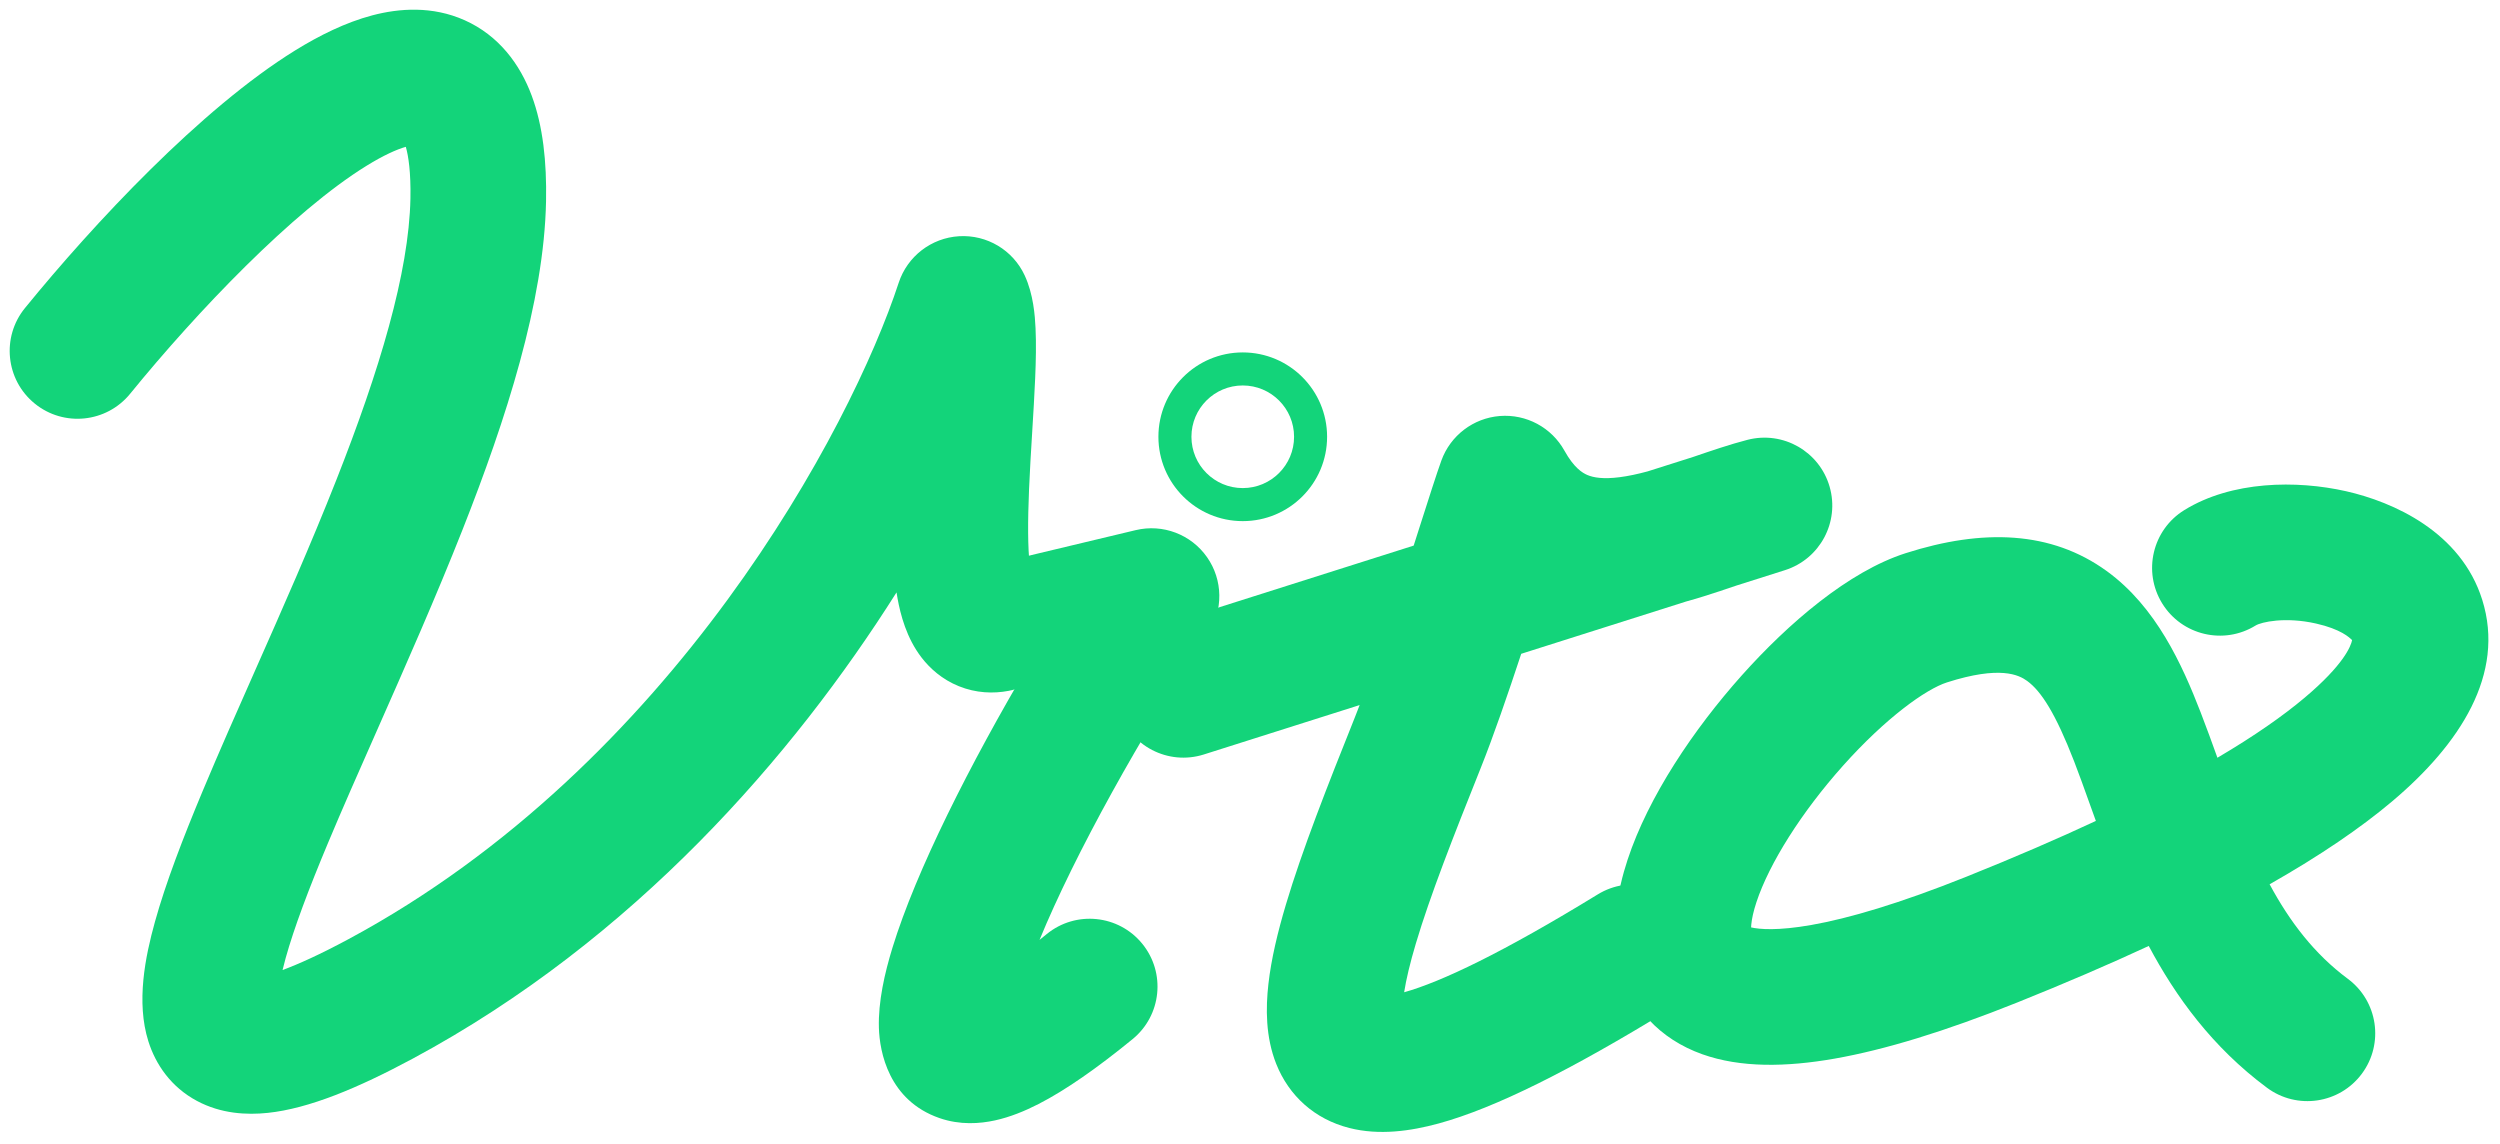
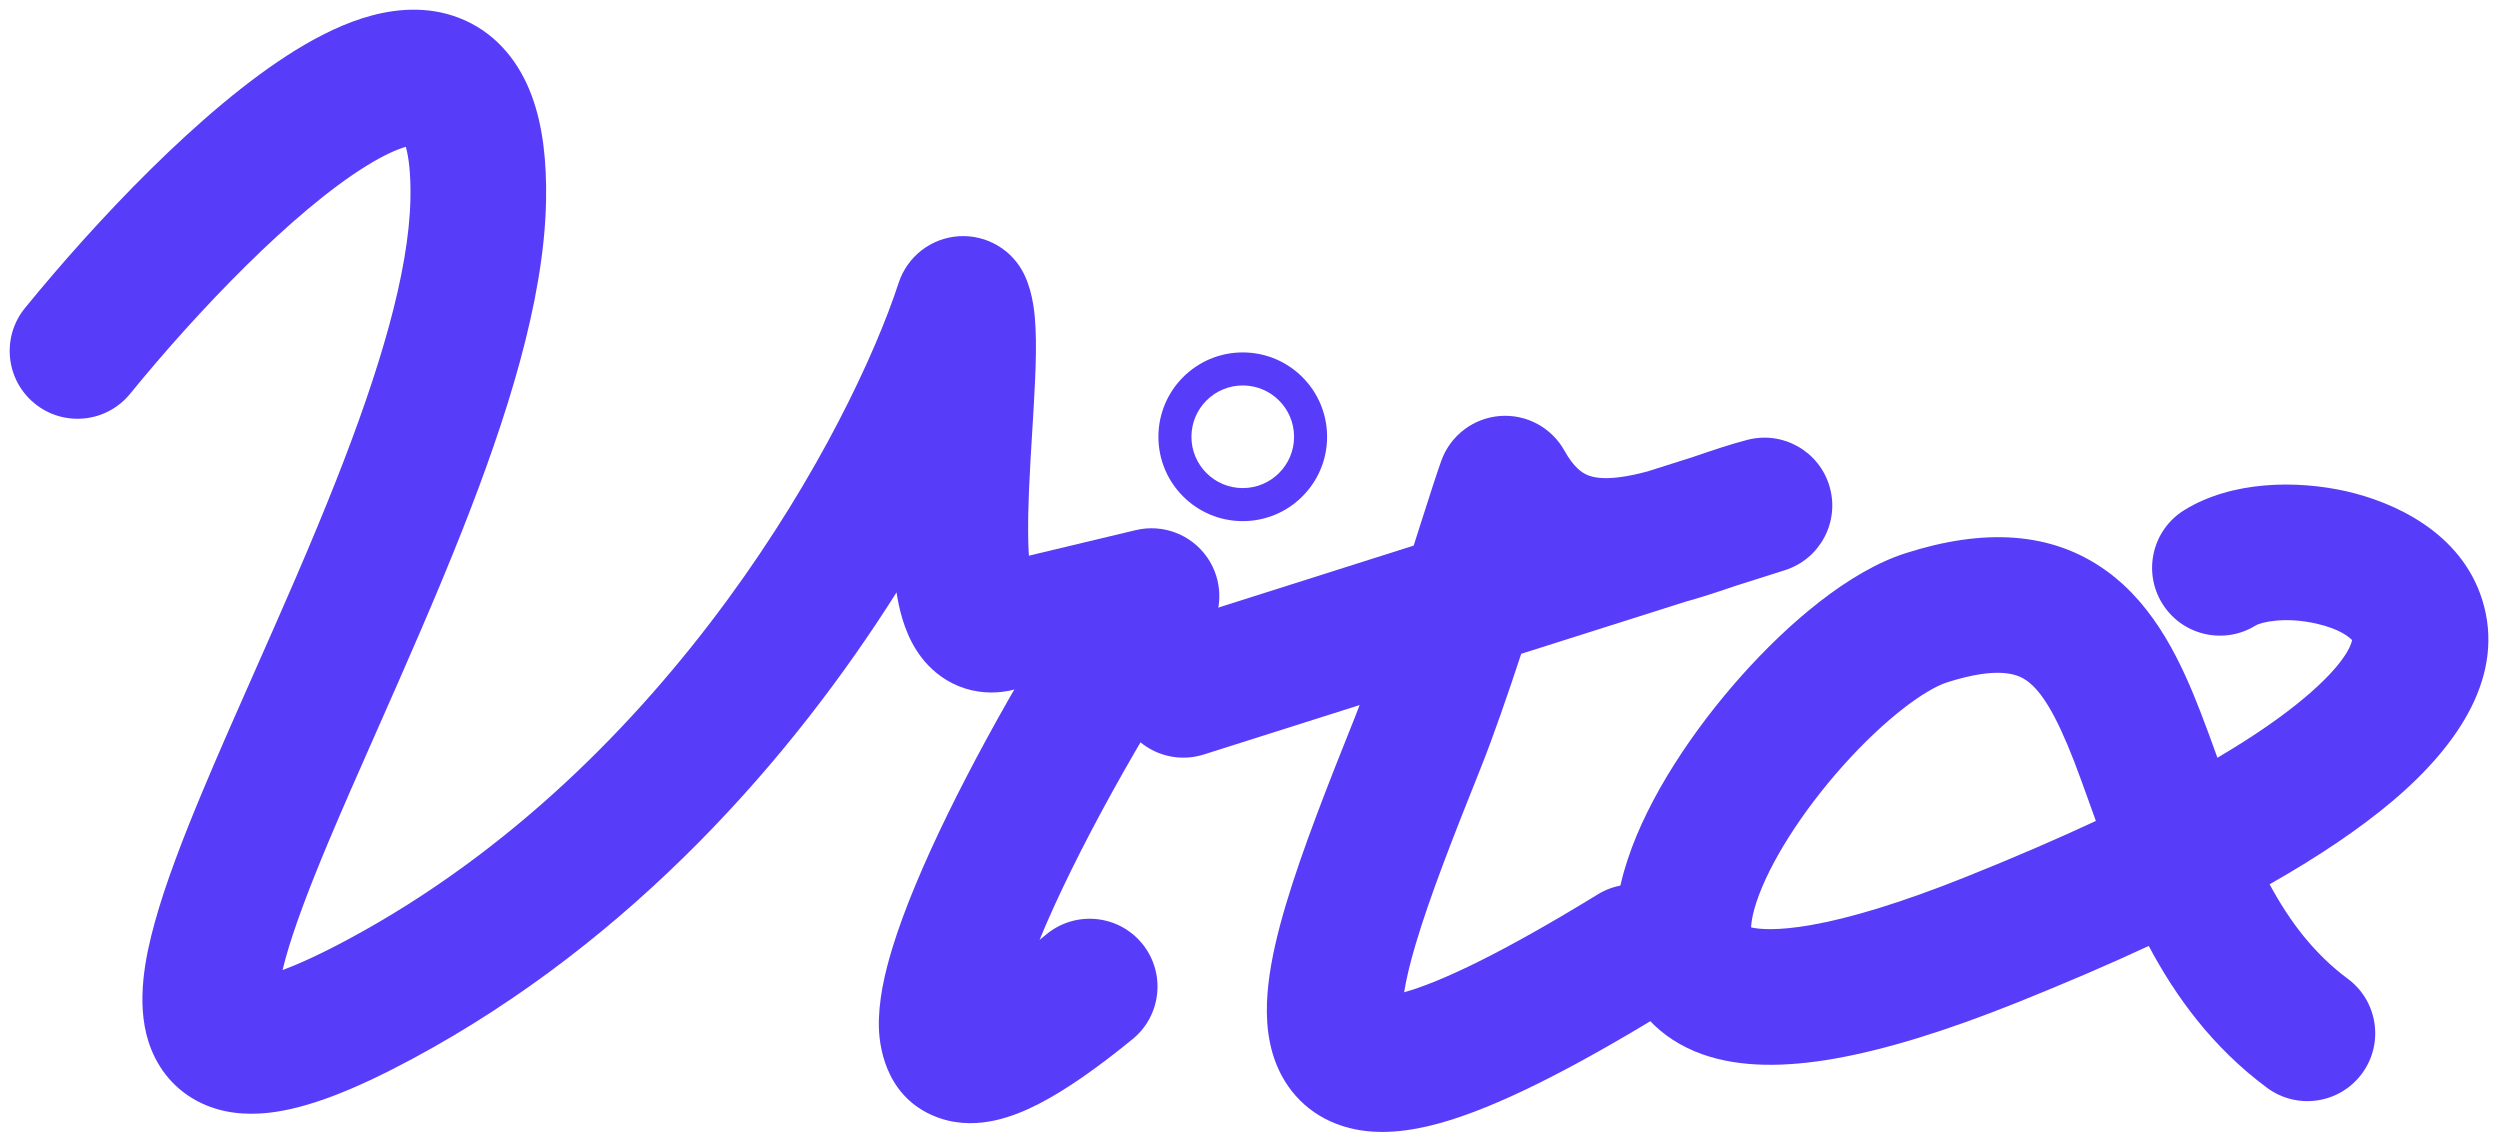
<svg xmlns="http://www.w3.org/2000/svg" width="129" height="59" viewBox="0 0 129 59" fill="none">
-   <path fill-rule="evenodd" clip-rule="evenodd" d="M18.911 8.556C15.11 10.905 10.177 16.066 6.714 20.319C5.493 21.817 3.288 22.043 1.79 20.822C0.291 19.602 0.066 17.397 1.286 15.898C4.831 11.546 10.376 5.602 15.231 2.601C16.473 1.834 17.827 1.158 19.211 0.792C20.588 0.429 22.304 0.295 23.979 1.045C25.733 1.831 26.83 3.306 27.436 4.936C28.018 6.5 28.215 8.353 28.176 10.38C28.076 15.565 26.108 21.651 23.871 27.321C22.513 30.765 20.911 34.389 19.441 37.714C18.515 39.808 17.642 41.783 16.916 43.519C15.929 45.877 15.177 47.865 14.739 49.439C14.677 49.663 14.624 49.868 14.58 50.054C15.4 49.75 16.514 49.25 17.981 48.461C34.72 39.465 43.936 22.041 46.371 14.595C46.818 13.229 48.055 12.275 49.49 12.189C50.925 12.104 52.266 12.904 52.872 14.208C53.326 15.185 53.404 16.297 53.434 16.936C53.472 17.725 53.453 18.62 53.415 19.508C53.379 20.375 53.321 21.317 53.264 22.247L53.258 22.349C53.198 23.327 53.139 24.299 53.099 25.242C53.028 26.915 53.032 28.255 53.136 29.174C53.987 29.665 54.629 30.509 54.829 31.55C55.193 33.448 53.949 35.282 52.05 35.647C51.257 35.799 50.363 35.766 49.479 35.409C48.611 35.059 47.984 34.489 47.554 33.932C46.771 32.915 46.465 31.712 46.313 30.878C46.295 30.776 46.277 30.673 46.261 30.568C40.946 38.984 32.73 48.481 21.295 54.627C18.452 56.155 15.933 57.201 13.823 57.424C12.726 57.54 11.405 57.472 10.164 56.808C8.822 56.091 8.032 54.925 7.655 53.729C7.019 51.708 7.492 49.373 7.995 47.565C8.554 45.552 9.447 43.233 10.458 40.816C11.308 38.785 12.227 36.71 13.168 34.586C14.57 31.422 16.02 28.149 17.36 24.753C19.575 19.136 21.104 14.069 21.178 10.245C21.204 8.886 21.076 8.049 20.94 7.576C20.473 7.709 19.796 8.009 18.911 8.556ZM21.349 7.5C21.349 7.5 21.346 7.5 21.341 7.5C21.346 7.5 21.349 7.5 21.349 7.5ZM12.957 50.47C12.957 50.47 12.961 50.47 12.97 50.471C12.961 50.471 12.957 50.471 12.957 50.47Z" fill="#13D47A" />
-   <path fill-rule="evenodd" clip-rule="evenodd" d="M62.283 28.75C63.108 29.926 63.13 31.487 62.339 32.686C58.865 37.952 55.459 44.071 53.64 48.499C53.762 48.401 53.886 48.3 54.014 48.196C55.512 46.974 57.717 47.197 58.939 48.695C60.161 50.193 59.938 52.397 58.44 53.62C56.607 55.116 54.991 56.249 53.587 56.968C52.884 57.328 52.125 57.641 51.339 57.813C50.567 57.982 49.543 58.064 48.474 57.692C45.862 56.785 45.387 54.287 45.351 53.035C45.312 51.689 45.645 50.223 46.054 48.893C47.267 44.944 50.044 39.437 53.125 34.228L51.866 28.966L58.602 27.355C59.999 27.02 61.459 27.573 62.283 28.75Z" fill="#13D47A" />
-   <path fill-rule="evenodd" clip-rule="evenodd" d="M64.126 19.89C62.664 19.89 61.478 21.075 61.478 22.538C61.478 24 62.664 25.185 64.126 25.185C65.588 25.185 66.774 24 66.774 22.538C66.774 21.075 65.588 19.89 64.126 19.89ZM64.126 26.89C66.53 26.89 68.478 24.941 68.478 22.538C68.478 20.134 66.53 18.185 64.126 18.185C61.722 18.185 59.774 20.134 59.774 22.538C59.774 24.941 61.722 26.89 64.126 26.89Z" fill="#13D47A" />
-   <path fill-rule="evenodd" clip-rule="evenodd" d="M77.389 21.466C78.756 21.358 80.06 22.057 80.726 23.256C81.213 24.132 81.645 24.398 81.907 24.51C82.227 24.646 82.73 24.732 83.569 24.624C84.016 24.567 84.493 24.465 85.013 24.325L87.358 23.581C87.359 23.581 87.36 23.581 87.361 23.58C88.25 23.276 89.269 22.927 90.171 22.695C92.007 22.221 93.886 23.295 94.409 25.117C94.933 26.939 93.911 28.846 92.104 29.42L89.601 30.214C89.342 30.302 89.065 30.396 88.766 30.495C88.222 30.676 87.623 30.867 86.989 31.042L78.495 33.736C77.804 35.832 77.061 37.989 76.403 39.634C74.982 43.185 73.788 46.233 73.059 48.682C72.754 49.706 72.557 50.541 72.454 51.201C74.368 50.664 77.539 49.158 82.446 46.15C84.094 45.14 86.249 45.657 87.259 47.306C88.27 48.954 87.752 51.108 86.104 52.119C81.073 55.202 77.168 57.169 74.236 57.971C72.786 58.367 71.167 58.597 69.624 58.204C67.83 57.748 66.509 56.541 65.856 54.904C65.296 53.5 65.311 52 65.45 50.774C65.595 49.486 65.93 48.094 66.35 46.685C67.186 43.874 68.508 40.522 69.903 37.035C69.986 36.827 70.071 36.609 70.158 36.381L62.121 38.93C60.279 39.515 58.312 38.495 57.727 36.652C57.143 34.81 58.162 32.842 60.005 32.258L72.946 28.153C73.035 27.874 73.123 27.599 73.208 27.331C73.712 25.754 74.14 24.411 74.377 23.759C74.846 22.471 76.023 21.575 77.389 21.466Z" fill="#13D47A" />
-   <path fill-rule="evenodd" clip-rule="evenodd" d="M110.875 48.811C108.83 49.76 106.571 50.733 104.083 51.731C100.367 53.22 97.254 54.169 94.674 54.624C92.156 55.067 89.81 55.101 87.84 54.4C85.64 53.617 84.131 51.981 83.583 49.825C83.101 47.924 83.453 45.975 83.982 44.367C85.054 41.107 87.401 37.62 89.88 34.846C92.281 32.159 95.39 29.486 98.329 28.545C102.314 27.27 105.842 27.391 108.706 29.466C111.263 31.319 112.601 34.303 113.552 36.755C113.866 37.567 114.148 38.344 114.419 39.1C116.339 37.969 117.81 36.935 118.913 36.007C120.944 34.297 121.307 33.338 121.368 33.031C121.24 32.898 120.784 32.462 119.51 32.175C117.905 31.812 116.674 32.1 116.388 32.277C114.743 33.293 112.586 32.783 111.571 31.139C110.555 29.494 111.065 27.337 112.709 26.322C115.163 24.806 118.506 24.772 121.052 25.346C123.498 25.899 126.985 27.446 128.084 30.953C129.281 34.775 126.949 38.391 123.422 41.361C121.807 42.721 119.728 44.143 117.112 45.629C118.157 47.57 119.427 49.23 121.148 50.507C122.7 51.659 123.024 53.852 121.872 55.404C120.72 56.956 118.528 57.28 116.976 56.128C114.156 54.035 112.262 51.419 110.875 48.811ZM108.147 42.36C106.19 43.273 103.976 44.232 101.479 45.233C98.021 46.619 95.397 47.389 93.46 47.73C91.734 48.034 90.789 47.955 90.356 47.854C90.358 47.806 90.361 47.752 90.368 47.691C90.396 47.409 90.474 47.031 90.631 46.555C91.291 44.548 92.974 41.889 95.099 39.511C97.302 37.046 99.372 35.561 100.463 35.212C103.21 34.333 104.176 34.828 104.599 35.135C105.329 35.664 106.072 36.828 107.025 39.286C107.27 39.919 107.536 40.658 107.823 41.461C107.928 41.753 108.036 42.053 108.147 42.36ZM121.379 32.922C121.379 32.922 121.38 32.928 121.38 32.941C121.378 32.928 121.378 32.922 121.379 32.922Z" fill="#13D47A" />
+   <path fill-rule="evenodd" clip-rule="evenodd" d="M18.911 8.556C15.11 10.905 10.177 16.066 6.714 20.319C5.493 21.817 3.288 22.043 1.79 20.822C0.291 19.602 0.066 17.397 1.286 15.898C4.831 11.546 10.376 5.602 15.231 2.601C16.473 1.834 17.827 1.158 19.211 0.792C20.588 0.429 22.304 0.295 23.979 1.045C25.733 1.831 26.83 3.306 27.436 4.936C28.018 6.5 28.215 8.353 28.176 10.38C28.076 15.565 26.108 21.651 23.871 27.321C22.513 30.765 20.911 34.389 19.441 37.714C18.515 39.808 17.642 41.783 16.916 43.519C15.929 45.877 15.177 47.865 14.739 49.439C14.677 49.663 14.624 49.868 14.58 50.054C15.4 49.75 16.514 49.25 17.981 48.461C34.72 39.465 43.936 22.041 46.371 14.595C46.818 13.229 48.055 12.275 49.49 12.189C50.925 12.104 52.266 12.904 52.872 14.208C53.326 15.185 53.404 16.297 53.434 16.936C53.472 17.725 53.453 18.62 53.415 19.508C53.379 20.375 53.321 21.317 53.264 22.247L53.258 22.349C53.198 23.327 53.139 24.299 53.099 25.242C53.028 26.915 53.032 28.255 53.136 29.174C53.987 29.665 54.629 30.509 54.829 31.55C55.193 33.448 53.949 35.282 52.05 35.647C51.257 35.799 50.363 35.766 49.479 35.409C48.611 35.059 47.984 34.489 47.554 33.932C46.771 32.915 46.465 31.712 46.313 30.878C46.295 30.776 46.277 30.673 46.261 30.568C40.946 38.984 32.73 48.481 21.295 54.627C18.452 56.155 15.933 57.201 13.823 57.424C12.726 57.54 11.405 57.472 10.164 56.808C8.822 56.091 8.032 54.925 7.655 53.729C7.019 51.708 7.492 49.373 7.995 47.565C8.554 45.552 9.447 43.233 10.458 40.816C11.308 38.785 12.227 36.71 13.168 34.586C14.57 31.422 16.02 28.149 17.36 24.753C19.575 19.136 21.104 14.069 21.178 10.245C21.204 8.886 21.076 8.049 20.94 7.576C20.473 7.709 19.796 8.009 18.911 8.556ZM21.349 7.5C21.349 7.5 21.346 7.5 21.341 7.5C21.346 7.5 21.349 7.5 21.349 7.5ZM12.957 50.47C12.957 50.47 12.961 50.47 12.97 50.471C12.961 50.471 12.957 50.471 12.957 50.47Z" fill="#573CF9" />
+   <path fill-rule="evenodd" clip-rule="evenodd" d="M62.283 28.75C63.108 29.926 63.13 31.487 62.339 32.686C58.865 37.952 55.459 44.071 53.64 48.499C53.762 48.401 53.886 48.3 54.014 48.196C55.512 46.974 57.717 47.197 58.939 48.695C60.161 50.193 59.938 52.397 58.44 53.62C56.607 55.116 54.991 56.249 53.587 56.968C52.884 57.328 52.125 57.641 51.339 57.813C50.567 57.982 49.543 58.064 48.474 57.692C45.862 56.785 45.387 54.287 45.351 53.035C45.312 51.689 45.645 50.223 46.054 48.893C47.267 44.944 50.044 39.437 53.125 34.228L51.866 28.966L58.602 27.355C59.999 27.02 61.459 27.573 62.283 28.75Z" fill="#573CF9" />
+   <path fill-rule="evenodd" clip-rule="evenodd" d="M64.126 19.89C62.664 19.89 61.478 21.075 61.478 22.538C61.478 24 62.664 25.185 64.126 25.185C65.588 25.185 66.774 24 66.774 22.538C66.774 21.075 65.588 19.89 64.126 19.89ZM64.126 26.89C66.53 26.89 68.478 24.941 68.478 22.538C68.478 20.134 66.53 18.185 64.126 18.185C61.722 18.185 59.774 20.134 59.774 22.538C59.774 24.941 61.722 26.89 64.126 26.89Z" fill="#573CF9" />
+   <path fill-rule="evenodd" clip-rule="evenodd" d="M77.389 21.466C78.756 21.358 80.06 22.057 80.726 23.256C81.213 24.132 81.645 24.398 81.907 24.51C82.227 24.646 82.73 24.732 83.569 24.624C84.016 24.567 84.493 24.465 85.013 24.325L87.358 23.581C87.359 23.581 87.36 23.581 87.361 23.58C88.25 23.276 89.269 22.927 90.171 22.695C92.007 22.221 93.886 23.295 94.409 25.117C94.933 26.939 93.911 28.846 92.104 29.42L89.601 30.214C89.342 30.302 89.065 30.396 88.766 30.495C88.222 30.676 87.623 30.867 86.989 31.042L78.495 33.736C77.804 35.832 77.061 37.989 76.403 39.634C74.982 43.185 73.788 46.233 73.059 48.682C72.754 49.706 72.557 50.541 72.454 51.201C74.368 50.664 77.539 49.158 82.446 46.15C84.094 45.14 86.249 45.657 87.259 47.306C88.27 48.954 87.752 51.108 86.104 52.119C81.073 55.202 77.168 57.169 74.236 57.971C72.786 58.367 71.167 58.597 69.624 58.204C67.83 57.748 66.509 56.541 65.856 54.904C65.296 53.5 65.311 52 65.45 50.774C65.595 49.486 65.93 48.094 66.35 46.685C67.186 43.874 68.508 40.522 69.903 37.035C69.986 36.827 70.071 36.609 70.158 36.381L62.121 38.93C60.279 39.515 58.312 38.495 57.727 36.652C57.143 34.81 58.162 32.842 60.005 32.258L72.946 28.153C73.035 27.874 73.123 27.599 73.208 27.331C73.712 25.754 74.14 24.411 74.377 23.759C74.846 22.471 76.023 21.575 77.389 21.466Z" fill="#573CF9" />
+   <path fill-rule="evenodd" clip-rule="evenodd" d="M110.875 48.811C108.83 49.76 106.571 50.733 104.083 51.731C100.367 53.22 97.254 54.169 94.674 54.624C92.156 55.067 89.81 55.101 87.84 54.4C85.64 53.617 84.131 51.981 83.583 49.825C83.101 47.924 83.453 45.975 83.982 44.367C85.054 41.107 87.401 37.62 89.88 34.846C92.281 32.159 95.39 29.486 98.329 28.545C102.314 27.27 105.842 27.391 108.706 29.466C111.263 31.319 112.601 34.303 113.552 36.755C113.866 37.567 114.148 38.344 114.419 39.1C116.339 37.969 117.81 36.935 118.913 36.007C120.944 34.297 121.307 33.338 121.368 33.031C121.24 32.898 120.784 32.462 119.51 32.175C117.905 31.812 116.674 32.1 116.388 32.277C114.743 33.293 112.586 32.783 111.571 31.139C110.555 29.494 111.065 27.337 112.709 26.322C115.163 24.806 118.506 24.772 121.052 25.346C123.498 25.899 126.985 27.446 128.084 30.953C129.281 34.775 126.949 38.391 123.422 41.361C121.807 42.721 119.728 44.143 117.112 45.629C118.157 47.57 119.427 49.23 121.148 50.507C122.7 51.659 123.024 53.852 121.872 55.404C120.72 56.956 118.528 57.28 116.976 56.128C114.156 54.035 112.262 51.419 110.875 48.811ZM108.147 42.36C106.19 43.273 103.976 44.232 101.479 45.233C98.021 46.619 95.397 47.389 93.46 47.73C91.734 48.034 90.789 47.955 90.356 47.854C90.358 47.806 90.361 47.752 90.368 47.691C90.396 47.409 90.474 47.031 90.631 46.555C91.291 44.548 92.974 41.889 95.099 39.511C97.302 37.046 99.372 35.561 100.463 35.212C103.21 34.333 104.176 34.828 104.599 35.135C105.329 35.664 106.072 36.828 107.025 39.286C107.27 39.919 107.536 40.658 107.823 41.461C107.928 41.753 108.036 42.053 108.147 42.36ZM121.379 32.922C121.379 32.922 121.38 32.928 121.38 32.941C121.378 32.928 121.378 32.922 121.379 32.922Z" fill="#573CF9" />
</svg>
